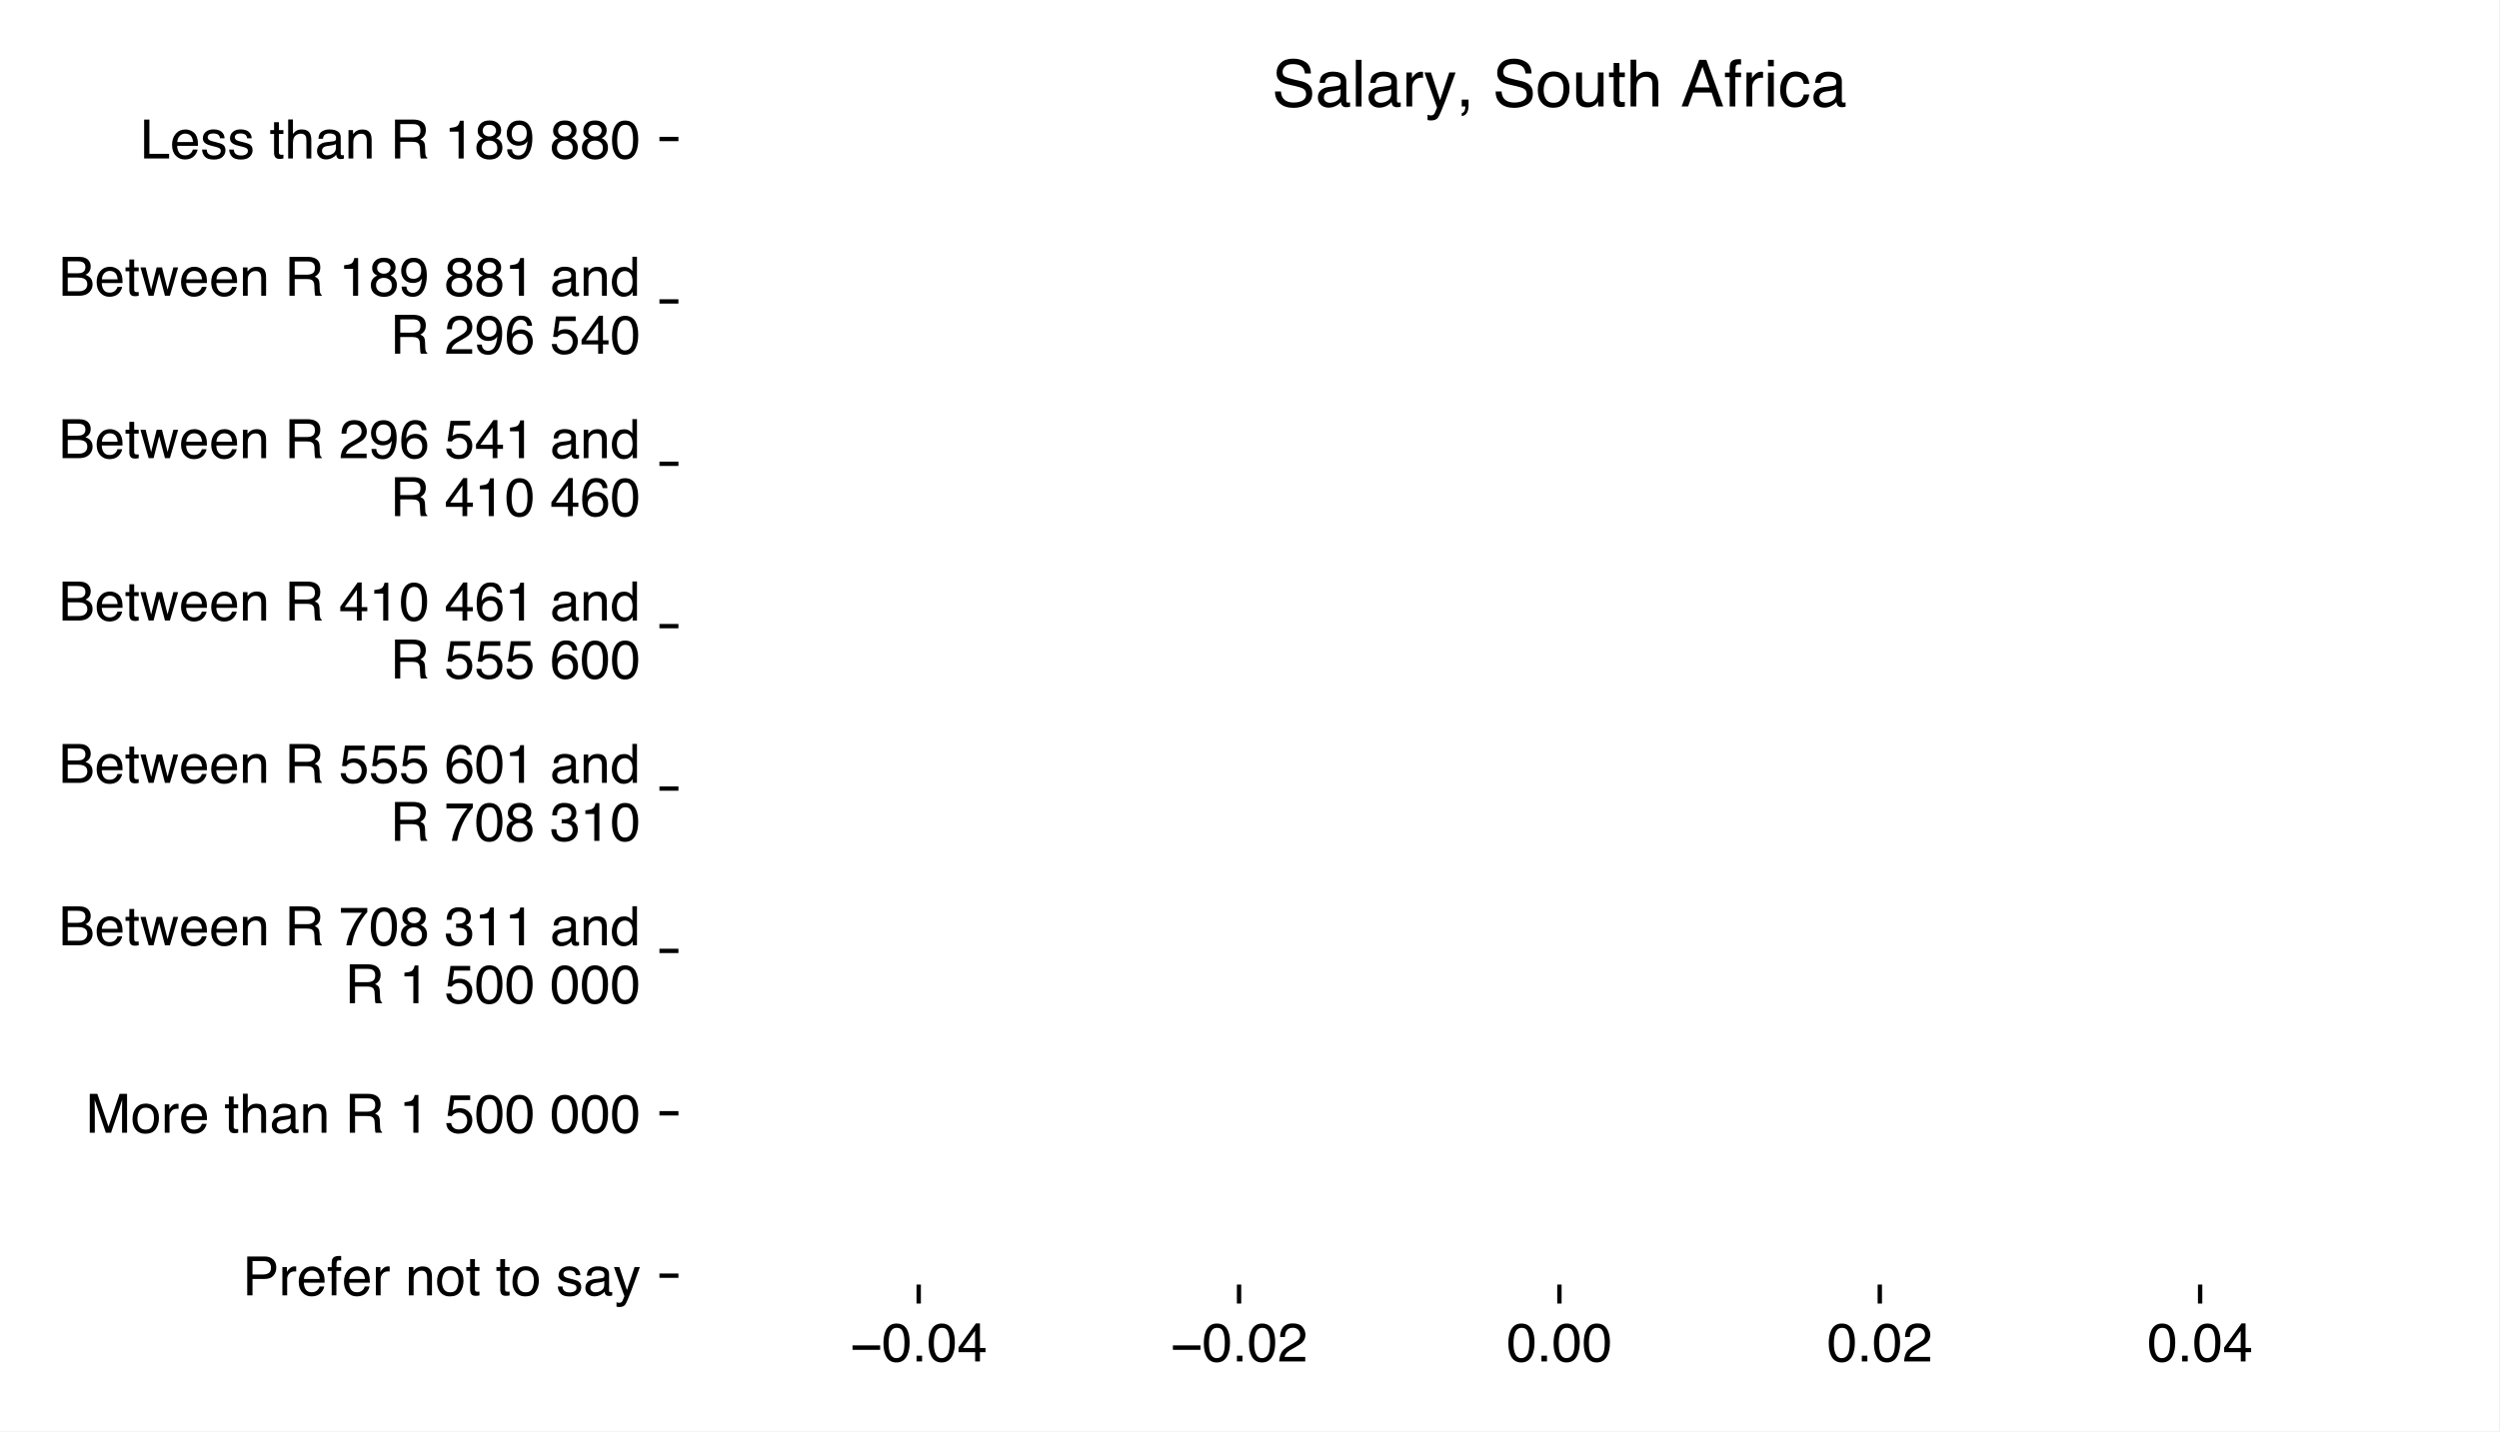
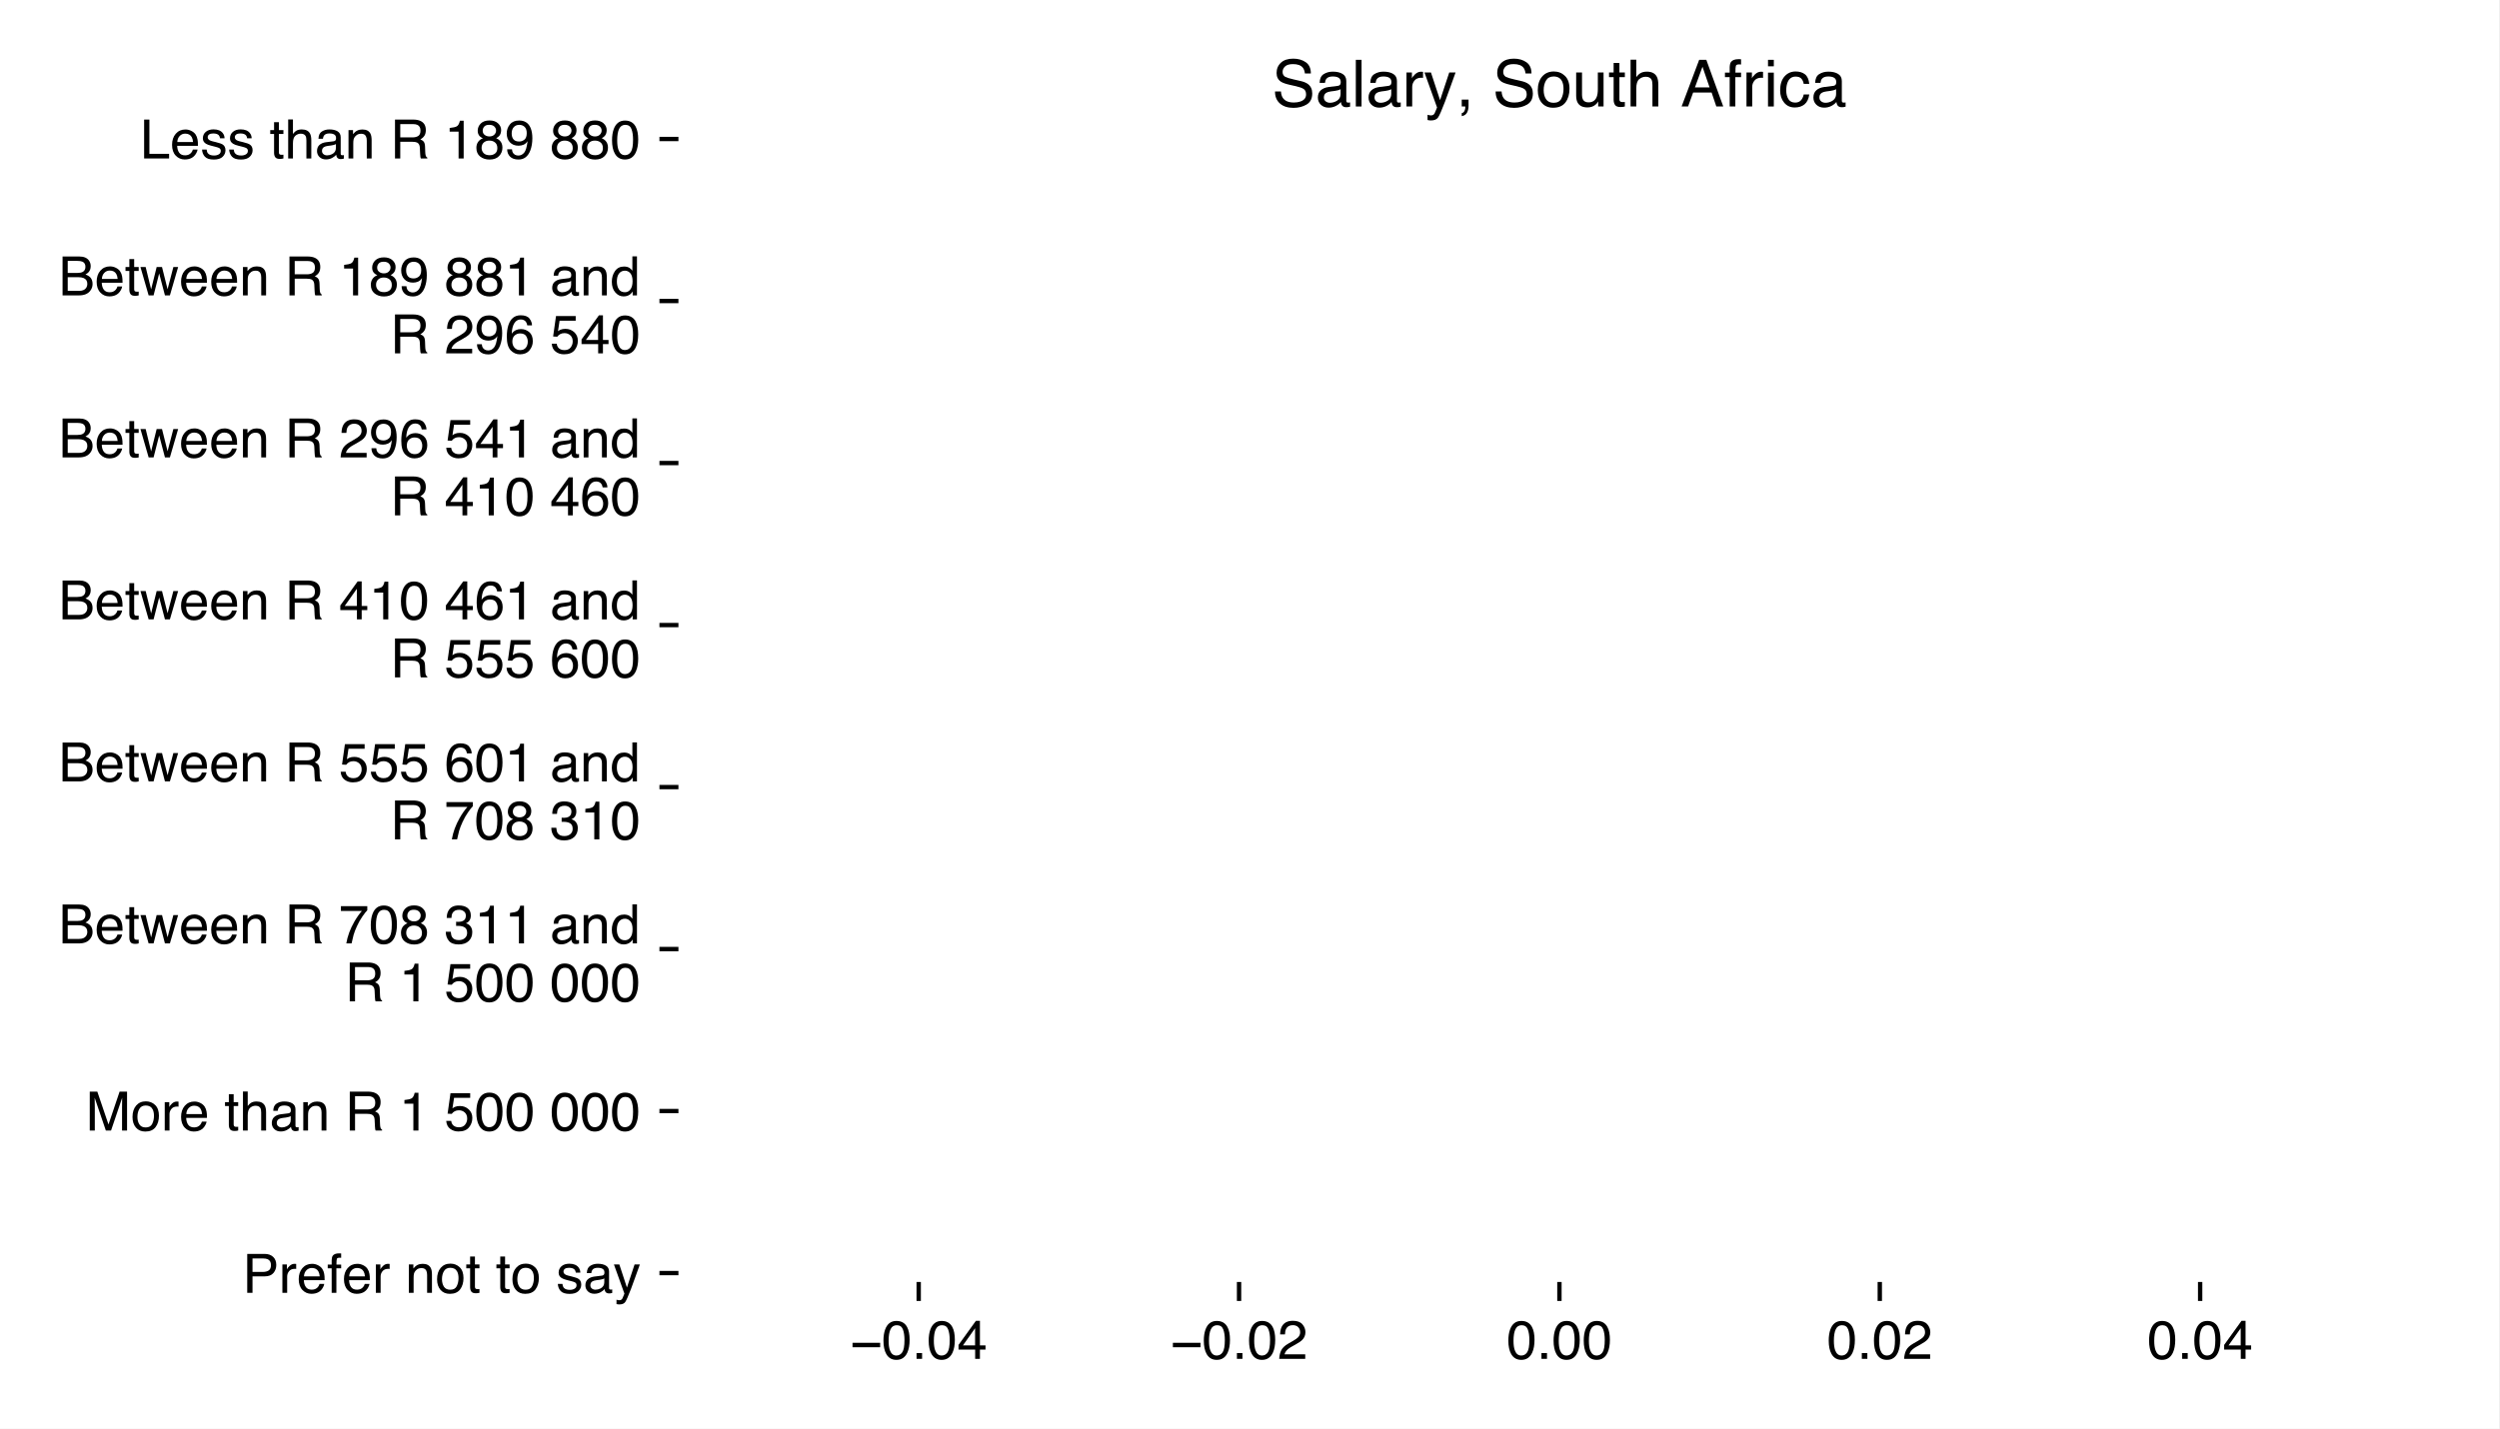
- <svg xmlns="http://www.w3.org/2000/svg" xmlns:xlink="http://www.w3.org/1999/xlink" width="460.8pt" height="264pt" viewBox="0 0 460.8 264" version="1.1">
+ <svg xmlns="http://www.w3.org/2000/svg" xmlns:xlink="http://www.w3.org/1999/xlink" width="460.8pt" height="263.52pt" viewBox="0 0 460.8 263.52" version="1.1">
  <defs>
    <style type="text/css">*{stroke-linejoin: round; stroke-linecap: butt}</style>
  </defs>
  <g id="figure_1">
    <g id="patch_1">
-       <path d="M 0 264  L 460.8 264  L 460.8 0  L 0 0  z " style="fill: #ffffff" />
+       <path d="M 0 263.52  L 460.8 263.52  L 460.8 0  L 0 0  z " style="fill: #ffffff" />
    </g>
    <g id="axes_1">
      <g id="patch_2">
-         <path d="M 125.097 236.942  L 450 236.942  L 450 25.642  L 125.097 25.642  z " style="fill: #ffffff" />
+         <path d="M 125.097 236.462  L 450 236.462  L 450 25.642  L 125.097 25.642  z " style="fill: #ffffff" />
      </g>
      <g id="patch_3">
-         <path d="M 0 0  z " clip-path="url(#pbb99fb15f3)" style="fill: #1f77b4" />
+         <path d="M 0 0  z " clip-path="url(#p8016cf04c5)" style="fill: #1f77b4" />
      </g>
      <g id="patch_4">
-         <path d="M 0 0  z " clip-path="url(#pbb99fb15f3)" style="fill: #1f77b4" />
+         <path d="M 0 0  z " clip-path="url(#p8016cf04c5)" style="fill: #1f77b4" />
      </g>
      <g id="patch_5">
-         <path d="M 0 0  z " clip-path="url(#pbb99fb15f3)" style="fill: #1f77b4" />
+         <path d="M 0 0  z " clip-path="url(#p8016cf04c5)" style="fill: #1f77b4" />
      </g>
      <g id="patch_6">
-         <path d="M 0 0  z " clip-path="url(#pbb99fb15f3)" style="fill: #1f77b4" />
+         <path d="M 0 0  z " clip-path="url(#p8016cf04c5)" style="fill: #1f77b4" />
      </g>
      <g id="patch_7">
-         <path d="M 0 0  z " clip-path="url(#pbb99fb15f3)" style="fill: #1f77b4" />
+         <path d="M 0 0  z " clip-path="url(#p8016cf04c5)" style="fill: #1f77b4" />
      </g>
      <g id="patch_8">
-         <path d="M 0 0  z " clip-path="url(#pbb99fb15f3)" style="fill: #1f77b4" />
+         <path d="M 0 0  z " clip-path="url(#p8016cf04c5)" style="fill: #1f77b4" />
      </g>
      <g id="patch_9">
-         <path d="M 0 0  z " clip-path="url(#pbb99fb15f3)" style="fill: #1f77b4" />
+         <path d="M 0 0  z " clip-path="url(#p8016cf04c5)" style="fill: #1f77b4" />
      </g>
      <g id="patch_10">
-         <path d="M 0 0  z " clip-path="url(#pbb99fb15f3)" style="fill: #1f77b4" />
+         <path d="M 0 0  z " clip-path="url(#p8016cf04c5)" style="fill: #1f77b4" />
      </g>
      <g id="matplotlib.axis_1">
        <g id="xtick_1">
          <g id="line2d_1">
            <defs>
              <path id="m4c99cd72f3" d="M 0 0  L 0 3.5  " style="stroke: #000000; stroke-width: 0.8" />
            </defs>
            <g>
-               <use xlink:href="#m4c99cd72f3" x="169.402" y="236.942" style="stroke: #000000; stroke-width: 0.8" />
+               <use xlink:href="#m4c99cd72f3" x="169.402" y="236.462" style="stroke: #000000; stroke-width: 0.8" />
            </g>
          </g>
          <g id="text_1">
-             <g transform="translate(156.7511 251.1156)scale(0.1 -0.1)">
+             <g transform="translate(156.7511 250.6356)scale(0.1 -0.1)">
              <defs>
                <path id="Helvetica-2212" d="M 3547 1894  L 3547 1369  L 288 1369  L 288 1894  L 3547 1894  z " transform="scale(0.015625)" />
                <path id="Helvetica-30" d="M 1731 4475  Q 2600 4475 2988 3759  Q 3288 3206 3288 2244  Q 3288 1331 3016 734  Q 2622 -122 1728 -122  Q 922 -122 528 578  Q 200 1163 200 2147  Q 200 2909 397 3456  Q 766 4475 1731 4475  z M 1725 391  Q 2163 391 2422 778  Q 2681 1166 2681 2222  Q 2681 2984 2493 3476  Q 2306 3969 1766 3969  Q 1269 3969 1039 3501  Q 809 3034 809 2125  Q 809 1441 956 1025  Q 1181 391 1725 391  z " transform="scale(0.015625)" />
                <path id="Helvetica-2e" d="M 547 681  L 1200 681  L 1200 0  L 547 0  L 547 681  z " transform="scale(0.015625)" />
                <path id="Helvetica-34" d="M 2116 1584  L 2116 3613  L 681 1584  L 2116 1584  z M 2125 0  L 2125 1094  L 163 1094  L 163 1644  L 2213 4488  L 2688 4488  L 2688 1584  L 3347 1584  L 3347 1094  L 2688 1094  L 2688 0  L 2125 0  z " transform="scale(0.015625)" />
              </defs>
              <use xlink:href="#Helvetica-2212" />
              <use xlink:href="#Helvetica-30" x="58.398" />
              <use xlink:href="#Helvetica-2e" x="114.014" />
              <use xlink:href="#Helvetica-30" x="141.797" />
              <use xlink:href="#Helvetica-34" x="197.412" />
            </g>
          </g>
        </g>
        <g id="xtick_2">
          <g id="line2d_2">
            <g>
-               <use xlink:href="#m4c99cd72f3" x="228.475" y="236.942" style="stroke: #000000; stroke-width: 0.8" />
+               <use xlink:href="#m4c99cd72f3" x="228.475" y="236.462" style="stroke: #000000; stroke-width: 0.8" />
            </g>
          </g>
          <g id="text_2">
-             <g transform="translate(215.8244 251.1156)scale(0.1 -0.1)">
+             <g transform="translate(215.8244 250.6356)scale(0.1 -0.1)">
              <defs>
                <path id="Helvetica-32" d="M 200 0  Q 231 578 439 1006  Q 647 1434 1250 1784  L 1850 2131  Q 2253 2366 2416 2531  Q 2672 2791 2672 3125  Q 2672 3516 2437 3745  Q 2203 3975 1813 3975  Q 1234 3975 1013 3538  Q 894 3303 881 2888  L 309 2888  Q 319 3472 525 3841  Q 891 4491 1816 4491  Q 2584 4491 2939 4075  Q 3294 3659 3294 3150  Q 3294 2613 2916 2231  Q 2697 2009 2131 1694  L 1703 1456  Q 1397 1288 1222 1134  Q 909 863 828 531  L 3272 531  L 3272 0  L 200 0  z " transform="scale(0.015625)" />
              </defs>
              <use xlink:href="#Helvetica-2212" />
              <use xlink:href="#Helvetica-30" x="58.398" />
              <use xlink:href="#Helvetica-2e" x="114.014" />
              <use xlink:href="#Helvetica-30" x="141.797" />
              <use xlink:href="#Helvetica-32" x="197.412" />
            </g>
          </g>
        </g>
        <g id="xtick_3">
          <g id="line2d_3">
            <g>
-               <use xlink:href="#m4c99cd72f3" x="287.548" y="236.942" style="stroke: #000000; stroke-width: 0.8" />
+               <use xlink:href="#m4c99cd72f3" x="287.548" y="236.462" style="stroke: #000000; stroke-width: 0.8" />
            </g>
          </g>
          <g id="text_3">
-             <g transform="translate(277.818 251.1156)scale(0.1 -0.1)">
+             <g transform="translate(277.818 250.6356)scale(0.1 -0.1)">
              <use xlink:href="#Helvetica-30" />
              <use xlink:href="#Helvetica-2e" x="55.615" />
              <use xlink:href="#Helvetica-30" x="83.398" />
              <use xlink:href="#Helvetica-30" x="139.014" />
            </g>
          </g>
        </g>
        <g id="xtick_4">
          <g id="line2d_4">
            <g>
-               <use xlink:href="#m4c99cd72f3" x="346.622" y="236.942" style="stroke: #000000; stroke-width: 0.8" />
+               <use xlink:href="#m4c99cd72f3" x="346.622" y="236.462" style="stroke: #000000; stroke-width: 0.8" />
            </g>
          </g>
          <g id="text_4">
-             <g transform="translate(336.8913 251.1156)scale(0.1 -0.1)">
+             <g transform="translate(336.8913 250.6356)scale(0.1 -0.1)">
              <use xlink:href="#Helvetica-30" />
              <use xlink:href="#Helvetica-2e" x="55.615" />
              <use xlink:href="#Helvetica-30" x="83.398" />
              <use xlink:href="#Helvetica-32" x="139.014" />
            </g>
          </g>
        </g>
        <g id="xtick_5">
          <g id="line2d_5">
            <g>
-               <use xlink:href="#m4c99cd72f3" x="405.695" y="236.942" style="stroke: #000000; stroke-width: 0.8" />
+               <use xlink:href="#m4c99cd72f3" x="405.695" y="236.462" style="stroke: #000000; stroke-width: 0.8" />
            </g>
          </g>
          <g id="text_5">
-             <g transform="translate(395.9646 251.1156)scale(0.1 -0.1)">
+             <g transform="translate(395.9646 250.6356)scale(0.1 -0.1)">
              <use xlink:href="#Helvetica-30" />
              <use xlink:href="#Helvetica-2e" x="55.615" />
              <use xlink:href="#Helvetica-30" x="83.398" />
              <use xlink:href="#Helvetica-34" x="139.014" />
            </g>
          </g>
        </g>
      </g>
      <g id="matplotlib.axis_2">
        <g id="ytick_1">
          <g id="line2d_6">
            <defs>
              <path id="m8e343aef83" d="M 0 0  L -3.5 0  " style="stroke: #000000; stroke-width: 0.8" />
            </defs>
            <g>
-               <use xlink:href="#m8e343aef83" x="125.097" y="235.295" style="stroke: #000000; stroke-width: 0.8" />
+               <use xlink:href="#m8e343aef83" x="125.097" y="234.819" style="stroke: #000000; stroke-width: 0.8" />
            </g>
          </g>
          <g id="text_6">
-             <g transform="translate(44.73281 238.9324)scale(0.1 -0.1)">
+             <g transform="translate(44.73281 238.4562)scale(0.1 -0.1)">
              <defs>
                <path id="Helvetica-50" d="M 547 4591  L 2613 4591  Q 3225 4591 3600 4245  Q 3975 3900 3975 3275  Q 3975 2738 3640 2339  Q 3306 1941 2613 1941  L 1169 1941  L 1169 0  L 547 0  L 547 4591  z M 3347 3272  Q 3347 3778 2972 3959  Q 2766 4056 2406 4056  L 1169 4056  L 1169 2466  L 2406 2466  Q 2825 2466 3086 2644  Q 3347 2822 3347 3272  z " transform="scale(0.015625)" />
                <path id="Helvetica-72" d="M 428 3347  L 963 3347  L 963 2769  Q 1028 2938 1284 3180  Q 1541 3422 1875 3422  Q 1891 3422 1928 3419  Q 1966 3416 2056 3406  L 2056 2813  Q 2006 2822 1964 2825  Q 1922 2828 1872 2828  Q 1447 2828 1219 2554  Q 991 2281 991 1925  L 991 0  L 428 0  L 428 3347  z " transform="scale(0.015625)" />
                <path id="Helvetica-65" d="M 1806 3422  Q 2163 3422 2497 3255  Q 2831 3088 3006 2822  Q 3175 2569 3231 2231  Q 3281 2000 3281 1494  L 828 1494  Q 844 984 1069 676  Q 1294 369 1766 369  Q 2206 369 2469 659  Q 2619 828 2681 1050  L 3234 1050  Q 3213 866 3089 639  Q 2966 413 2813 269  Q 2556 19 2178 -69  Q 1975 -119 1719 -119  Q 1094 -119 659 336  Q 225 791 225 1609  Q 225 2416 662 2919  Q 1100 3422 1806 3422  z M 2703 1941  Q 2669 2306 2544 2525  Q 2313 2931 1772 2931  Q 1384 2931 1121 2651  Q 859 2372 844 1941  L 2703 1941  z M 1753 3428  L 1753 3428  z " transform="scale(0.015625)" />
                <path id="Helvetica-66" d="M 553 3856  Q 566 4206 675 4369  Q 872 4656 1434 4656  Q 1488 4656 1544 4653  Q 1600 4650 1672 4644  L 1672 4131  Q 1584 4138 1545 4139  Q 1506 4141 1472 4141  Q 1216 4141 1166 4008  Q 1116 3875 1116 3331  L 1672 3331  L 1672 2888  L 1109 2888  L 1109 0  L 553 0  L 553 2888  L 88 2888  L 88 3331  L 553 3331  L 553 3856  z " transform="scale(0.015625)" />
                <path id="Helvetica-20" transform="scale(0.015625)" />
                <path id="Helvetica-6e" d="M 413 3347  L 947 3347  L 947 2872  Q 1184 3166 1450 3294  Q 1716 3422 2041 3422  Q 2753 3422 3003 2925  Q 3141 2653 3141 2147  L 3141 0  L 2569 0  L 2569 2109  Q 2569 2416 2478 2603  Q 2328 2916 1934 2916  Q 1734 2916 1606 2875  Q 1375 2806 1200 2600  Q 1059 2434 1017 2257  Q 975 2081 975 1753  L 975 0  L 413 0  L 413 3347  z M 1734 3428  L 1734 3428  z " transform="scale(0.015625)" />
                <path id="Helvetica-6f" d="M 1741 363  Q 2300 363 2508 786  Q 2716 1209 2716 1728  Q 2716 2197 2566 2491  Q 2328 2953 1747 2953  Q 1231 2953 997 2559  Q 763 2166 763 1609  Q 763 1075 997 719  Q 1231 363 1741 363  z M 1763 3444  Q 2409 3444 2856 3012  Q 3303 2581 3303 1744  Q 3303 934 2909 406  Q 2516 -122 1688 -122  Q 997 -122 590 345  Q 184 813 184 1600  Q 184 2444 612 2944  Q 1041 3444 1763 3444  z M 1744 3428  L 1744 3428  z " transform="scale(0.015625)" />
                <path id="Helvetica-74" d="M 525 4281  L 1094 4281  L 1094 3347  L 1628 3347  L 1628 2888  L 1094 2888  L 1094 703  Q 1094 528 1213 469  Q 1278 434 1431 434  Q 1472 434 1519 436  Q 1566 438 1628 444  L 1628 0  Q 1531 -28 1426 -40  Q 1322 -53 1200 -53  Q 806 -53 665 148  Q 525 350 525 672  L 525 2888  L 72 2888  L 72 3347  L 525 3347  L 525 4281  z " transform="scale(0.015625)" />
                <path id="Helvetica-73" d="M 747 1050  Q 772 769 888 619  Q 1100 347 1625 347  Q 1938 347 2175 483  Q 2413 619 2413 903  Q 2413 1119 2222 1231  Q 2100 1300 1741 1391  L 1294 1503  Q 866 1609 663 1741  Q 300 1969 300 2372  Q 300 2847 642 3140  Q 984 3434 1563 3434  Q 2319 3434 2653 2991  Q 2863 2709 2856 2384  L 2325 2384  Q 2309 2575 2191 2731  Q 1997 2953 1519 2953  Q 1200 2953 1036 2831  Q 872 2709 872 2509  Q 872 2291 1088 2159  Q 1213 2081 1456 2022  L 1828 1931  Q 2434 1784 2641 1647  Q 2969 1431 2969 969  Q 2969 522 2630 197  Q 2291 -128 1597 -128  Q 850 -128 539 211  Q 228 550 206 1050  L 747 1050  z M 1578 3428  L 1578 3428  z " transform="scale(0.015625)" />
                <path id="Helvetica-61" d="M 844 891  Q 844 647 1022 506  Q 1200 366 1444 366  Q 1741 366 2019 503  Q 2488 731 2488 1250  L 2488 1703  Q 2384 1638 2221 1594  Q 2059 1550 1903 1531  L 1563 1488  Q 1256 1447 1103 1359  Q 844 1213 844 891  z M 2206 2028  Q 2400 2053 2466 2191  Q 2503 2266 2503 2406  Q 2503 2694 2298 2823  Q 2094 2953 1713 2953  Q 1272 2953 1088 2716  Q 984 2584 953 2325  L 428 2325  Q 444 2944 830 3186  Q 1216 3428 1725 3428  Q 2316 3428 2684 3203  Q 3050 2978 3050 2503  L 3050 575  Q 3050 488 3086 434  Q 3122 381 3238 381  Q 3275 381 3322 386  Q 3369 391 3422 400  L 3422 -16  Q 3291 -53 3222 -62  Q 3153 -72 3034 -72  Q 2744 -72 2613 134  Q 2544 244 2516 444  Q 2344 219 2022 53  Q 1700 -113 1313 -113  Q 847 -113 551 170  Q 256 453 256 878  Q 256 1344 547 1600  Q 838 1856 1309 1916  L 2206 2028  z M 1741 3428  L 1741 3428  z " transform="scale(0.015625)" />
                <path id="Helvetica-79" d="M 2503 3347  L 3125 3347  Q 3006 3025 2597 1878  Q 2291 1016 2084 472  Q 1597 -809 1397 -1090  Q 1197 -1372 709 -1372  Q 591 -1372 527 -1362  Q 463 -1353 369 -1328  L 369 -816  Q 516 -856 581 -865  Q 647 -875 697 -875  Q 853 -875 926 -823  Q 1000 -772 1050 -697  Q 1066 -672 1162 -440  Q 1259 -209 1303 -97  L 66 3347  L 703 3347  L 1600 622  L 2503 3347  z M 1597 3428  L 1597 3428  z " transform="scale(0.015625)" />
              </defs>
              <use xlink:href="#Helvetica-50" />
              <use xlink:href="#Helvetica-72" x="66.699" />
              <use xlink:href="#Helvetica-65" x="100" />
              <use xlink:href="#Helvetica-66" x="155.615" />
              <use xlink:href="#Helvetica-65" x="183.398" />
              <use xlink:href="#Helvetica-72" x="239.014" />
              <use xlink:href="#Helvetica-20" x="272.314" />
              <use xlink:href="#Helvetica-6e" x="300.098" />
              <use xlink:href="#Helvetica-6f" x="355.713" />
              <use xlink:href="#Helvetica-74" x="411.328" />
              <use xlink:href="#Helvetica-20" x="439.111" />
              <use xlink:href="#Helvetica-74" x="466.895" />
              <use xlink:href="#Helvetica-6f" x="494.678" />
              <use xlink:href="#Helvetica-20" x="550.293" />
              <use xlink:href="#Helvetica-73" x="578.076" />
              <use xlink:href="#Helvetica-61" x="628.076" />
              <use xlink:href="#Helvetica-79" x="683.691" />
            </g>
          </g>
        </g>
        <g id="ytick_2">
          <g id="line2d_7">
            <g>
-               <use xlink:href="#m8e343aef83" x="125.097" y="205.345" style="stroke: #000000; stroke-width: 0.8" />
+               <use xlink:href="#m8e343aef83" x="125.097" y="204.936" style="stroke: #000000; stroke-width: 0.8" />
            </g>
          </g>
          <g id="text_7">
-             <g transform="translate(15.81563 208.9313)scale(0.1 -0.1)">
+             <g transform="translate(15.81563 208.5231)scale(0.1 -0.1)">
              <defs>
                <path id="Helvetica-4d" d="M 472 4591  L 1363 4591  L 2681 709  L 3991 4591  L 4872 4591  L 4872 0  L 4281 0  L 4281 2709  Q 4281 2850 4287 3175  Q 4294 3500 4294 3872  L 2984 0  L 2369 0  L 1050 3872  L 1050 3731  Q 1050 3563 1058 3217  Q 1066 2872 1066 2709  L 1066 0  L 472 0  L 472 4591  z " transform="scale(0.015625)" />
                <path id="Helvetica-68" d="M 413 4606  L 975 4606  L 975 2894  Q 1175 3147 1334 3250  Q 1606 3428 2013 3428  Q 2741 3428 3000 2919  Q 3141 2641 3141 2147  L 3141 0  L 2563 0  L 2563 2109  Q 2563 2478 2469 2650  Q 2316 2925 1894 2925  Q 1544 2925 1259 2684  Q 975 2444 975 1775  L 975 0  L 413 0  L 413 4606  z " transform="scale(0.015625)" />
                <path id="Helvetica-52" d="M 2622 2488  Q 3059 2488 3314 2663  Q 3569 2838 3569 3294  Q 3569 3784 3213 3963  Q 3022 4056 2703 4056  L 1184 4056  L 1184 2488  L 2622 2488  z M 563 4591  L 2688 4591  Q 3213 4591 3553 4438  Q 4200 4144 4200 3353  Q 4200 2941 4029 2678  Q 3859 2416 3553 2256  Q 3822 2147 3958 1969  Q 4094 1791 4109 1391  L 4131 775  Q 4141 513 4175 384  Q 4231 166 4375 103  L 4375 0  L 3613 0  Q 3581 59 3562 153  Q 3544 247 3531 516  L 3494 1281  Q 3472 1731 3159 1884  Q 2981 1969 2600 1969  L 1184 1969  L 1184 0  L 563 0  L 563 4591  z " transform="scale(0.015625)" />
                <path id="Helvetica-31" d="M 613 3169  L 613 3600  Q 1222 3659 1462 3798  Q 1703 3938 1822 4456  L 2266 4456  L 2266 0  L 1666 0  L 1666 3169  L 613 3169  z " transform="scale(0.015625)" />
                <path id="Helvetica-35" d="M 791 1141  Q 847 659 1238 475  Q 1438 381 1700 381  Q 2200 381 2440 700  Q 2681 1019 2681 1406  Q 2681 1875 2395 2131  Q 2109 2388 1709 2388  Q 1419 2388 1211 2275  Q 1003 2163 856 1963  L 369 1991  L 709 4400  L 3034 4400  L 3034 3856  L 1131 3856  L 941 2613  Q 1097 2731 1238 2791  Q 1488 2894 1816 2894  Q 2431 2894 2859 2497  Q 3288 2100 3288 1491  Q 3288 856 2895 371  Q 2503 -113 1644 -113  Q 1097 -113 676 195  Q 256 503 206 1141  L 791 1141  z " transform="scale(0.015625)" />
              </defs>
              <use xlink:href="#Helvetica-4d" />
              <use xlink:href="#Helvetica-6f" x="83.301" />
              <use xlink:href="#Helvetica-72" x="138.916" />
              <use xlink:href="#Helvetica-65" x="172.217" />
              <use xlink:href="#Helvetica-20" x="227.832" />
              <use xlink:href="#Helvetica-74" x="255.615" />
              <use xlink:href="#Helvetica-68" x="283.398" />
              <use xlink:href="#Helvetica-61" x="339.014" />
              <use xlink:href="#Helvetica-6e" x="394.629" />
              <use xlink:href="#Helvetica-20" x="450.244" />
              <use xlink:href="#Helvetica-52" x="478.027" />
              <use xlink:href="#Helvetica-20" x="550.244" />
              <use xlink:href="#Helvetica-31" x="578.027" />
              <use xlink:href="#Helvetica-20" x="633.643" />
              <use xlink:href="#Helvetica-35" x="661.426" />
              <use xlink:href="#Helvetica-30" x="717.041" />
              <use xlink:href="#Helvetica-30" x="772.656" />
              <use xlink:href="#Helvetica-20" x="828.271" />
              <use xlink:href="#Helvetica-30" x="856.055" />
              <use xlink:href="#Helvetica-30" x="911.67" />
              <use xlink:href="#Helvetica-30" x="967.285" />
            </g>
          </g>
        </g>
        <g id="ytick_3">
          <g id="line2d_8">
            <g>
-               <use xlink:href="#m8e343aef83" x="125.097" y="175.394" style="stroke: #000000; stroke-width: 0.8" />
+               <use xlink:href="#m8e343aef83" x="125.097" y="175.054" style="stroke: #000000; stroke-width: 0.8" />
            </g>
          </g>
          <g id="text_8">
-             <g transform="translate(10.8 174.352)scale(0.1 -0.1)">
+             <g transform="translate(10.8 174.0119)scale(0.1 -0.1)">
              <defs>
                <path id="Helvetica-42" d="M 2213 2650  Q 2606 2650 2825 2759  Q 3169 2931 3169 3378  Q 3169 3828 2803 3984  Q 2597 4072 2191 4072  L 1081 4072  L 1081 2650  L 2213 2650  z M 2422 531  Q 2994 531 3238 863  Q 3391 1072 3391 1369  Q 3391 1869 2944 2050  Q 2706 2147 2316 2147  L 1081 2147  L 1081 531  L 2422 531  z M 472 4591  L 2444 4591  Q 3250 4591 3591 4109  Q 3791 3825 3791 3453  Q 3791 3019 3544 2741  Q 3416 2594 3175 2472  Q 3528 2338 3703 2169  Q 4013 1869 4013 1341  Q 4013 897 3734 538  Q 3319 0 2413 0  L 472 0  L 472 4591  z " transform="scale(0.015625)" />
                <path id="Helvetica-77" d="M 672 3347  L 1316 709  L 1969 3347  L 2600 3347  L 3256 725  L 3941 3347  L 4503 3347  L 3531 0  L 2947 0  L 2266 2591  L 1606 0  L 1022 0  L 56 3347  L 672 3347  z " transform="scale(0.015625)" />
                <path id="Helvetica-37" d="M 3347 4400  L 3347 3909  Q 3131 3700 2773 3181  Q 2416 2663 2141 2063  Q 1869 1478 1728 997  Q 1638 688 1494 0  L 872 0  Q 1084 1281 1809 2550  Q 2238 3294 2709 3834  L 234 3834  L 234 4400  L 3347 4400  z " transform="scale(0.015625)" />
                <path id="Helvetica-38" d="M 1741 2600  Q 2113 2600 2322 2808  Q 2531 3016 2531 3303  Q 2531 3553 2331 3762  Q 2131 3972 1722 3972  Q 1316 3972 1134 3762  Q 953 3553 953 3272  Q 953 2956 1187 2778  Q 1422 2600 1741 2600  z M 1775 384  Q 2166 384 2423 595  Q 2681 806 2681 1225  Q 2681 1659 2415 1884  Q 2150 2109 1734 2109  Q 1331 2109 1076 1879  Q 822 1650 822 1244  Q 822 894 1055 639  Q 1288 384 1775 384  z M 975 2384  Q 741 2484 609 2619  Q 363 2869 363 3269  Q 363 3769 725 4128  Q 1088 4488 1753 4488  Q 2397 4488 2762 4148  Q 3128 3809 3128 3356  Q 3128 2938 2916 2678  Q 2797 2531 2547 2391  Q 2825 2263 2984 2097  Q 3281 1784 3281 1284  Q 3281 694 2884 283  Q 2488 -128 1763 -128  Q 1109 -128 657 226  Q 206 581 206 1256  Q 206 1653 400 1942  Q 594 2231 975 2384  z " transform="scale(0.015625)" />
                <path id="Helvetica-33" d="M 1663 -122  Q 869 -122 511 314  Q 153 750 153 1375  L 741 1375  Q 778 941 903 744  Q 1122 391 1694 391  Q 2138 391 2406 628  Q 2675 866 2675 1241  Q 2675 1703 2392 1887  Q 2109 2072 1606 2072  Q 1550 2072 1492 2070  Q 1434 2069 1375 2066  L 1375 2563  Q 1463 2553 1522 2550  Q 1581 2547 1650 2547  Q 1966 2547 2169 2647  Q 2525 2822 2525 3272  Q 2525 3606 2287 3787  Q 2050 3969 1734 3969  Q 1172 3969 956 3594  Q 838 3388 822 3006  L 266 3006  Q 266 3506 466 3856  Q 809 4481 1675 4481  Q 2359 4481 2734 4176  Q 3109 3872 3109 3294  Q 3109 2881 2888 2625  Q 2750 2466 2531 2375  Q 2884 2278 3082 2001  Q 3281 1725 3281 1325  Q 3281 684 2859 281  Q 2438 -122 1663 -122  z " transform="scale(0.015625)" />
                <path id="Helvetica-64" d="M 769 1634  Q 769 1097 997 734  Q 1225 372 1728 372  Q 2119 372 2370 708  Q 2622 1044 2622 1672  Q 2622 2306 2362 2611  Q 2103 2916 1722 2916  Q 1297 2916 1033 2591  Q 769 2266 769 1634  z M 1616 3406  Q 2000 3406 2259 3244  Q 2409 3150 2600 2916  L 2600 4606  L 3141 4606  L 3141 0  L 2634 0  L 2634 466  Q 2438 156 2169 18  Q 1900 -119 1553 -119  Q 994 -119 584 351  Q 175 822 175 1603  Q 175 2334 548 2870  Q 922 3406 1616 3406  z " transform="scale(0.015625)" />
              </defs>
              <use xlink:href="#Helvetica-42" />
              <use xlink:href="#Helvetica-65" x="66.699" />
              <use xlink:href="#Helvetica-74" x="122.314" />
              <use xlink:href="#Helvetica-77" x="150.098" />
              <use xlink:href="#Helvetica-65" x="222.314" />
              <use xlink:href="#Helvetica-65" x="277.93" />
              <use xlink:href="#Helvetica-6e" x="333.545" />
              <use xlink:href="#Helvetica-20" x="389.16" />
              <use xlink:href="#Helvetica-52" x="416.943" />
              <use xlink:href="#Helvetica-20" x="489.16" />
              <use xlink:href="#Helvetica-37" x="516.943" />
              <use xlink:href="#Helvetica-30" x="572.559" />
              <use xlink:href="#Helvetica-38" x="628.174" />
              <use xlink:href="#Helvetica-20" x="683.789" />
              <use xlink:href="#Helvetica-33" x="711.572" />
              <use xlink:href="#Helvetica-31" x="767.188" />
              <use xlink:href="#Helvetica-31" x="822.803" />
              <use xlink:href="#Helvetica-20" x="878.418" />
              <use xlink:href="#Helvetica-61" x="906.201" />
              <use xlink:href="#Helvetica-6e" x="961.816" />
              <use xlink:href="#Helvetica-64" x="1017.432" />
            </g>
-             <g transform="translate(63.61406 185.0445)scale(0.1 -0.1)">
+             <g transform="translate(63.61406 184.7044)scale(0.1 -0.1)">
              <use xlink:href="#Helvetica-52" />
              <use xlink:href="#Helvetica-20" x="72.217" />
              <use xlink:href="#Helvetica-31" x="100" />
              <use xlink:href="#Helvetica-20" x="155.615" />
              <use xlink:href="#Helvetica-35" x="183.398" />
              <use xlink:href="#Helvetica-30" x="239.014" />
              <use xlink:href="#Helvetica-30" x="294.629" />
              <use xlink:href="#Helvetica-20" x="350.244" />
              <use xlink:href="#Helvetica-30" x="378.027" />
              <use xlink:href="#Helvetica-30" x="433.643" />
              <use xlink:href="#Helvetica-30" x="489.258" />
            </g>
          </g>
        </g>
        <g id="ytick_4">
          <g id="line2d_9">
            <g>
-               <use xlink:href="#m8e343aef83" x="125.097" y="145.444" style="stroke: #000000; stroke-width: 0.8" />
+               <use xlink:href="#m8e343aef83" x="125.097" y="145.172" style="stroke: #000000; stroke-width: 0.8" />
            </g>
          </g>
          <g id="text_9">
-             <g transform="translate(10.8 144.4017)scale(0.1 -0.1)">
+             <g transform="translate(10.8 144.1295)scale(0.1 -0.1)">
              <defs>
                <path id="Helvetica-36" d="M 1872 4494  Q 2622 4494 2917 4105  Q 3213 3716 3213 3303  L 2656 3303  Q 2606 3569 2497 3719  Q 2294 4000 1881 4000  Q 1409 4000 1131 3564  Q 853 3128 822 2316  Q 1016 2600 1309 2741  Q 1578 2866 1909 2866  Q 2472 2866 2890 2506  Q 3309 2147 3309 1434  Q 3309 825 2912 354  Q 2516 -116 1781 -116  Q 1153 -116 697 361  Q 241 838 241 1966  Q 241 2800 444 3381  Q 834 4494 1872 4494  z M 1831 384  Q 2275 384 2495 682  Q 2716 981 2716 1388  Q 2716 1731 2519 2042  Q 2322 2353 1803 2353  Q 1441 2353 1167 2112  Q 894 1872 894 1388  Q 894 963 1142 673  Q 1391 384 1831 384  z " transform="scale(0.015625)" />
              </defs>
              <use xlink:href="#Helvetica-42" />
              <use xlink:href="#Helvetica-65" x="66.699" />
              <use xlink:href="#Helvetica-74" x="122.314" />
              <use xlink:href="#Helvetica-77" x="150.098" />
              <use xlink:href="#Helvetica-65" x="222.314" />
              <use xlink:href="#Helvetica-65" x="277.93" />
              <use xlink:href="#Helvetica-6e" x="333.545" />
              <use xlink:href="#Helvetica-20" x="389.16" />
              <use xlink:href="#Helvetica-52" x="416.943" />
              <use xlink:href="#Helvetica-20" x="489.16" />
              <use xlink:href="#Helvetica-35" x="516.943" />
              <use xlink:href="#Helvetica-35" x="572.559" />
              <use xlink:href="#Helvetica-35" x="628.174" />
              <use xlink:href="#Helvetica-20" x="683.789" />
              <use xlink:href="#Helvetica-36" x="711.572" />
              <use xlink:href="#Helvetica-30" x="767.188" />
              <use xlink:href="#Helvetica-31" x="822.803" />
              <use xlink:href="#Helvetica-20" x="878.418" />
              <use xlink:href="#Helvetica-61" x="906.201" />
              <use xlink:href="#Helvetica-6e" x="961.816" />
              <use xlink:href="#Helvetica-64" x="1017.432" />
            </g>
-             <g transform="translate(71.95312 155.0942)scale(0.1 -0.1)">
+             <g transform="translate(71.95312 154.822)scale(0.1 -0.1)">
              <use xlink:href="#Helvetica-52" />
              <use xlink:href="#Helvetica-20" x="72.217" />
              <use xlink:href="#Helvetica-37" x="100" />
              <use xlink:href="#Helvetica-30" x="155.615" />
              <use xlink:href="#Helvetica-38" x="211.23" />
              <use xlink:href="#Helvetica-20" x="266.846" />
              <use xlink:href="#Helvetica-33" x="294.629" />
              <use xlink:href="#Helvetica-31" x="350.244" />
              <use xlink:href="#Helvetica-30" x="405.859" />
            </g>
          </g>
        </g>
        <g id="ytick_5">
          <g id="line2d_10">
            <g>
-               <use xlink:href="#m8e343aef83" x="125.097" y="115.494" style="stroke: #000000; stroke-width: 0.8" />
+               <use xlink:href="#m8e343aef83" x="125.097" y="115.289" style="stroke: #000000; stroke-width: 0.8" />
            </g>
          </g>
          <g id="text_10">
-             <g transform="translate(10.8 114.4513)scale(0.1 -0.1)">
+             <g transform="translate(10.8 114.2472)scale(0.1 -0.1)">
              <use xlink:href="#Helvetica-42" />
              <use xlink:href="#Helvetica-65" x="66.699" />
              <use xlink:href="#Helvetica-74" x="122.314" />
              <use xlink:href="#Helvetica-77" x="150.098" />
              <use xlink:href="#Helvetica-65" x="222.314" />
              <use xlink:href="#Helvetica-65" x="277.93" />
              <use xlink:href="#Helvetica-6e" x="333.545" />
              <use xlink:href="#Helvetica-20" x="389.16" />
              <use xlink:href="#Helvetica-52" x="416.943" />
              <use xlink:href="#Helvetica-20" x="489.16" />
              <use xlink:href="#Helvetica-34" x="516.943" />
              <use xlink:href="#Helvetica-31" x="572.559" />
              <use xlink:href="#Helvetica-30" x="628.174" />
              <use xlink:href="#Helvetica-20" x="683.789" />
              <use xlink:href="#Helvetica-34" x="711.572" />
              <use xlink:href="#Helvetica-36" x="767.188" />
              <use xlink:href="#Helvetica-31" x="822.803" />
              <use xlink:href="#Helvetica-20" x="878.418" />
              <use xlink:href="#Helvetica-61" x="906.201" />
              <use xlink:href="#Helvetica-6e" x="961.816" />
              <use xlink:href="#Helvetica-64" x="1017.432" />
            </g>
-             <g transform="translate(71.95312 125.1438)scale(0.1 -0.1)">
+             <g transform="translate(71.95312 124.9397)scale(0.1 -0.1)">
              <use xlink:href="#Helvetica-52" />
              <use xlink:href="#Helvetica-20" x="72.217" />
              <use xlink:href="#Helvetica-35" x="100" />
              <use xlink:href="#Helvetica-35" x="155.615" />
              <use xlink:href="#Helvetica-35" x="211.23" />
              <use xlink:href="#Helvetica-20" x="266.846" />
              <use xlink:href="#Helvetica-36" x="294.629" />
              <use xlink:href="#Helvetica-30" x="350.244" />
              <use xlink:href="#Helvetica-30" x="405.859" />
            </g>
          </g>
        </g>
        <g id="ytick_6">
          <g id="line2d_11">
            <g>
-               <use xlink:href="#m8e343aef83" x="125.097" y="85.543" style="stroke: #000000; stroke-width: 0.8" />
+               <use xlink:href="#m8e343aef83" x="125.097" y="85.407" style="stroke: #000000; stroke-width: 0.8" />
            </g>
          </g>
          <g id="text_11">
-             <g transform="translate(10.8 84.501)scale(0.1 -0.1)">
+             <g transform="translate(10.8 84.36493)scale(0.1 -0.1)">
              <defs>
                <path id="Helvetica-39" d="M 850 1081  Q 875 616 1209 438  Q 1381 344 1597 344  Q 2000 344 2284 680  Q 2569 1016 2688 2044  Q 2500 1747 2223 1626  Q 1947 1506 1628 1506  Q 981 1506 604 1909  Q 228 2313 228 2947  Q 228 3556 600 4018  Q 972 4481 1697 4481  Q 2675 4481 3047 3600  Q 3253 3116 3253 2388  Q 3253 1566 3006 931  Q 2597 -125 1619 -125  Q 963 -125 622 219  Q 281 563 281 1081  L 850 1081  z M 1703 2000  Q 2038 2000 2314 2220  Q 2591 2441 2591 2991  Q 2591 3484 2342 3726  Q 2094 3969 1709 3969  Q 1297 3969 1055 3692  Q 813 3416 813 2953  Q 813 2516 1025 2258  Q 1238 2000 1703 2000  z " transform="scale(0.015625)" />
              </defs>
              <use xlink:href="#Helvetica-42" />
              <use xlink:href="#Helvetica-65" x="66.699" />
              <use xlink:href="#Helvetica-74" x="122.314" />
              <use xlink:href="#Helvetica-77" x="150.098" />
              <use xlink:href="#Helvetica-65" x="222.314" />
              <use xlink:href="#Helvetica-65" x="277.93" />
              <use xlink:href="#Helvetica-6e" x="333.545" />
              <use xlink:href="#Helvetica-20" x="389.16" />
              <use xlink:href="#Helvetica-52" x="416.943" />
              <use xlink:href="#Helvetica-20" x="489.16" />
              <use xlink:href="#Helvetica-32" x="516.943" />
              <use xlink:href="#Helvetica-39" x="572.559" />
              <use xlink:href="#Helvetica-36" x="628.174" />
              <use xlink:href="#Helvetica-20" x="683.789" />
              <use xlink:href="#Helvetica-35" x="711.572" />
              <use xlink:href="#Helvetica-34" x="767.188" />
              <use xlink:href="#Helvetica-31" x="822.803" />
              <use xlink:href="#Helvetica-20" x="878.418" />
              <use xlink:href="#Helvetica-61" x="906.201" />
              <use xlink:href="#Helvetica-6e" x="961.816" />
              <use xlink:href="#Helvetica-64" x="1017.432" />
            </g>
-             <g transform="translate(71.95312 95.1935)scale(0.1 -0.1)">
+             <g transform="translate(71.95312 95.05743)scale(0.1 -0.1)">
              <use xlink:href="#Helvetica-52" />
              <use xlink:href="#Helvetica-20" x="72.217" />
              <use xlink:href="#Helvetica-34" x="100" />
              <use xlink:href="#Helvetica-31" x="155.615" />
              <use xlink:href="#Helvetica-30" x="211.23" />
              <use xlink:href="#Helvetica-20" x="266.846" />
              <use xlink:href="#Helvetica-34" x="294.629" />
              <use xlink:href="#Helvetica-36" x="350.244" />
              <use xlink:href="#Helvetica-30" x="405.859" />
            </g>
          </g>
        </g>
        <g id="ytick_7">
          <g id="line2d_12">
            <g>
-               <use xlink:href="#m8e343aef83" x="125.097" y="55.593" style="stroke: #000000; stroke-width: 0.8" />
+               <use xlink:href="#m8e343aef83" x="125.097" y="55.525" style="stroke: #000000; stroke-width: 0.8" />
            </g>
          </g>
          <g id="text_12">
-             <g transform="translate(10.8 54.55066)scale(0.1 -0.1)">
+             <g transform="translate(10.8 54.48262)scale(0.1 -0.1)">
              <use xlink:href="#Helvetica-42" />
              <use xlink:href="#Helvetica-65" x="66.699" />
              <use xlink:href="#Helvetica-74" x="122.314" />
              <use xlink:href="#Helvetica-77" x="150.098" />
              <use xlink:href="#Helvetica-65" x="222.314" />
              <use xlink:href="#Helvetica-65" x="277.93" />
              <use xlink:href="#Helvetica-6e" x="333.545" />
              <use xlink:href="#Helvetica-20" x="389.16" />
              <use xlink:href="#Helvetica-52" x="416.943" />
              <use xlink:href="#Helvetica-20" x="489.16" />
              <use xlink:href="#Helvetica-31" x="516.943" />
              <use xlink:href="#Helvetica-38" x="572.559" />
              <use xlink:href="#Helvetica-39" x="628.174" />
              <use xlink:href="#Helvetica-20" x="683.789" />
              <use xlink:href="#Helvetica-38" x="711.572" />
              <use xlink:href="#Helvetica-38" x="767.188" />
              <use xlink:href="#Helvetica-31" x="822.803" />
              <use xlink:href="#Helvetica-20" x="878.418" />
              <use xlink:href="#Helvetica-61" x="906.201" />
              <use xlink:href="#Helvetica-6e" x="961.816" />
              <use xlink:href="#Helvetica-64" x="1017.432" />
            </g>
-             <g transform="translate(71.95312 65.24316)scale(0.1 -0.1)">
+             <g transform="translate(71.95312 65.17512)scale(0.1 -0.1)">
              <use xlink:href="#Helvetica-52" />
              <use xlink:href="#Helvetica-20" x="72.217" />
              <use xlink:href="#Helvetica-32" x="100" />
              <use xlink:href="#Helvetica-39" x="155.615" />
              <use xlink:href="#Helvetica-36" x="211.23" />
              <use xlink:href="#Helvetica-20" x="266.846" />
              <use xlink:href="#Helvetica-35" x="294.629" />
              <use xlink:href="#Helvetica-34" x="350.244" />
              <use xlink:href="#Helvetica-30" x="405.859" />
            </g>
          </g>
        </g>
        <g id="ytick_8">
          <g id="line2d_13">
            <g>
              <use xlink:href="#m8e343aef83" x="125.097" y="25.642" style="stroke: #000000; stroke-width: 0.8" />
            </g>
          </g>
          <g id="text_13">
            <g transform="translate(25.81406 29.22922)scale(0.1 -0.1)">
              <defs>
                <path id="Helvetica-4c" d="M 488 4591  L 1109 4591  L 1109 547  L 3434 547  L 3434 0  L 488 0  L 488 4591  z " transform="scale(0.015625)" />
              </defs>
              <use xlink:href="#Helvetica-4c" />
              <use xlink:href="#Helvetica-65" x="55.615" />
              <use xlink:href="#Helvetica-73" x="111.23" />
              <use xlink:href="#Helvetica-73" x="161.23" />
              <use xlink:href="#Helvetica-20" x="211.23" />
              <use xlink:href="#Helvetica-74" x="239.014" />
              <use xlink:href="#Helvetica-68" x="266.797" />
              <use xlink:href="#Helvetica-61" x="322.412" />
              <use xlink:href="#Helvetica-6e" x="378.027" />
              <use xlink:href="#Helvetica-20" x="433.643" />
              <use xlink:href="#Helvetica-52" x="461.426" />
              <use xlink:href="#Helvetica-20" x="533.643" />
              <use xlink:href="#Helvetica-31" x="561.426" />
              <use xlink:href="#Helvetica-38" x="617.041" />
              <use xlink:href="#Helvetica-39" x="672.656" />
              <use xlink:href="#Helvetica-20" x="728.271" />
              <use xlink:href="#Helvetica-38" x="756.055" />
              <use xlink:href="#Helvetica-38" x="811.67" />
              <use xlink:href="#Helvetica-30" x="867.285" />
            </g>
          </g>
        </g>
      </g>
      <g id="text_14">
        <g transform="translate(234.5263 19.6425)scale(0.12 -0.12)">
          <defs>
            <path id="Helvetica-53" d="M 894 1481  Q 916 1091 1078 847  Q 1388 391 2169 391  Q 2519 391 2806 491  Q 3363 684 3363 1184  Q 3363 1559 3128 1719  Q 2891 1875 2384 1991  L 1763 2131  Q 1153 2269 900 2434  Q 463 2722 463 3294  Q 463 3913 891 4309  Q 1319 4706 2103 4706  Q 2825 4706 3329 4357  Q 3834 4009 3834 3244  L 3250 3244  Q 3203 3613 3050 3809  Q 2766 4169 2084 4169  Q 1534 4169 1293 3937  Q 1053 3706 1053 3400  Q 1053 3063 1334 2906  Q 1519 2806 2169 2656  L 2813 2509  Q 3278 2403 3531 2219  Q 3969 1897 3969 1284  Q 3969 522 3414 194  Q 2859 -134 2125 -134  Q 1269 -134 784 303  Q 300 738 309 1481  L 894 1481  z M 2150 4716  L 2150 4716  z " transform="scale(0.015625)" />
            <path id="Helvetica-6c" d="M 428 4591  L 991 4591  L 991 0  L 428 0  L 428 4591  z " transform="scale(0.015625)" />
            <path id="Helvetica-2c" d="M 531 -653  Q 747 -616 834 -350  Q 881 -209 881 -78  Q 881 -56 879 -39  Q 878 -22 872 0  L 531 0  L 531 681  L 1200 681  L 1200 50  Q 1200 -322 1050 -603  Q 900 -884 531 -950  L 531 -653  z " transform="scale(0.015625)" />
            <path id="Helvetica-75" d="M 975 3347  L 975 1125  Q 975 869 1056 706  Q 1206 406 1616 406  Q 2203 406 2416 931  Q 2531 1213 2531 1703  L 2531 3347  L 3094 3347  L 3094 0  L 2563 0  L 2569 494  Q 2459 303 2297 172  Q 1975 -91 1516 -91  Q 800 -91 541 388  Q 400 644 400 1072  L 400 3347  L 975 3347  z M 1747 3428  L 1747 3428  z " transform="scale(0.015625)" />
            <path id="Helvetica-41" d="M 2844 1881  L 2147 3909  L 1406 1881  L 2844 1881  z M 1822 4591  L 2525 4591  L 4191 0  L 3509 0  L 3044 1375  L 1228 1375  L 731 0  L 94 0  L 1822 4591  z M 2144 4591  L 2144 4591  z " transform="scale(0.015625)" />
            <path id="Helvetica-69" d="M 413 3331  L 984 3331  L 984 0  L 413 0  L 413 3331  z M 413 4591  L 984 4591  L 984 3953  L 413 3953  L 413 4591  z " transform="scale(0.015625)" />
            <path id="Helvetica-63" d="M 1703 3444  Q 2269 3444 2623 3169  Q 2978 2894 3050 2222  L 2503 2222  Q 2453 2531 2275 2736  Q 2097 2941 1703 2941  Q 1166 2941 934 2416  Q 784 2075 784 1575  Q 784 1072 996 728  Q 1209 384 1666 384  Q 2016 384 2220 598  Q 2425 813 2503 1184  L 3050 1184  Q 2956 519 2581 211  Q 2206 -97 1622 -97  Q 966 -97 575 383  Q 184 863 184 1581  Q 184 2463 612 2953  Q 1041 3444 1703 3444  z M 1616 3428  L 1616 3428  z " transform="scale(0.015625)" />
          </defs>
          <use xlink:href="#Helvetica-53" />
          <use xlink:href="#Helvetica-61" x="66.699" />
          <use xlink:href="#Helvetica-6c" x="122.314" />
          <use xlink:href="#Helvetica-61" x="144.531" />
          <use xlink:href="#Helvetica-72" x="200.146" />
          <use xlink:href="#Helvetica-79" x="233.447" />
          <use xlink:href="#Helvetica-2c" x="283.447" />
          <use xlink:href="#Helvetica-20" x="311.23" />
          <use xlink:href="#Helvetica-53" x="339.014" />
          <use xlink:href="#Helvetica-6f" x="405.713" />
          <use xlink:href="#Helvetica-75" x="461.328" />
          <use xlink:href="#Helvetica-74" x="516.943" />
          <use xlink:href="#Helvetica-68" x="544.727" />
          <use xlink:href="#Helvetica-20" x="600.342" />
          <use xlink:href="#Helvetica-41" x="628.125" />
          <use xlink:href="#Helvetica-66" x="694.824" />
          <use xlink:href="#Helvetica-72" x="722.607" />
          <use xlink:href="#Helvetica-69" x="755.908" />
          <use xlink:href="#Helvetica-63" x="778.125" />
          <use xlink:href="#Helvetica-61" x="828.125" />
        </g>
      </g>
    </g>
  </g>
  <defs>
-     <clipPath id="pbb99fb15f3">
-       <rect x="125.097" y="25.642" width="324.903" height="211.3" />
+     <clipPath id="p8016cf04c5">
+       <rect x="125.097" y="25.642" width="324.903" height="210.82" />
    </clipPath>
  </defs>
</svg>
